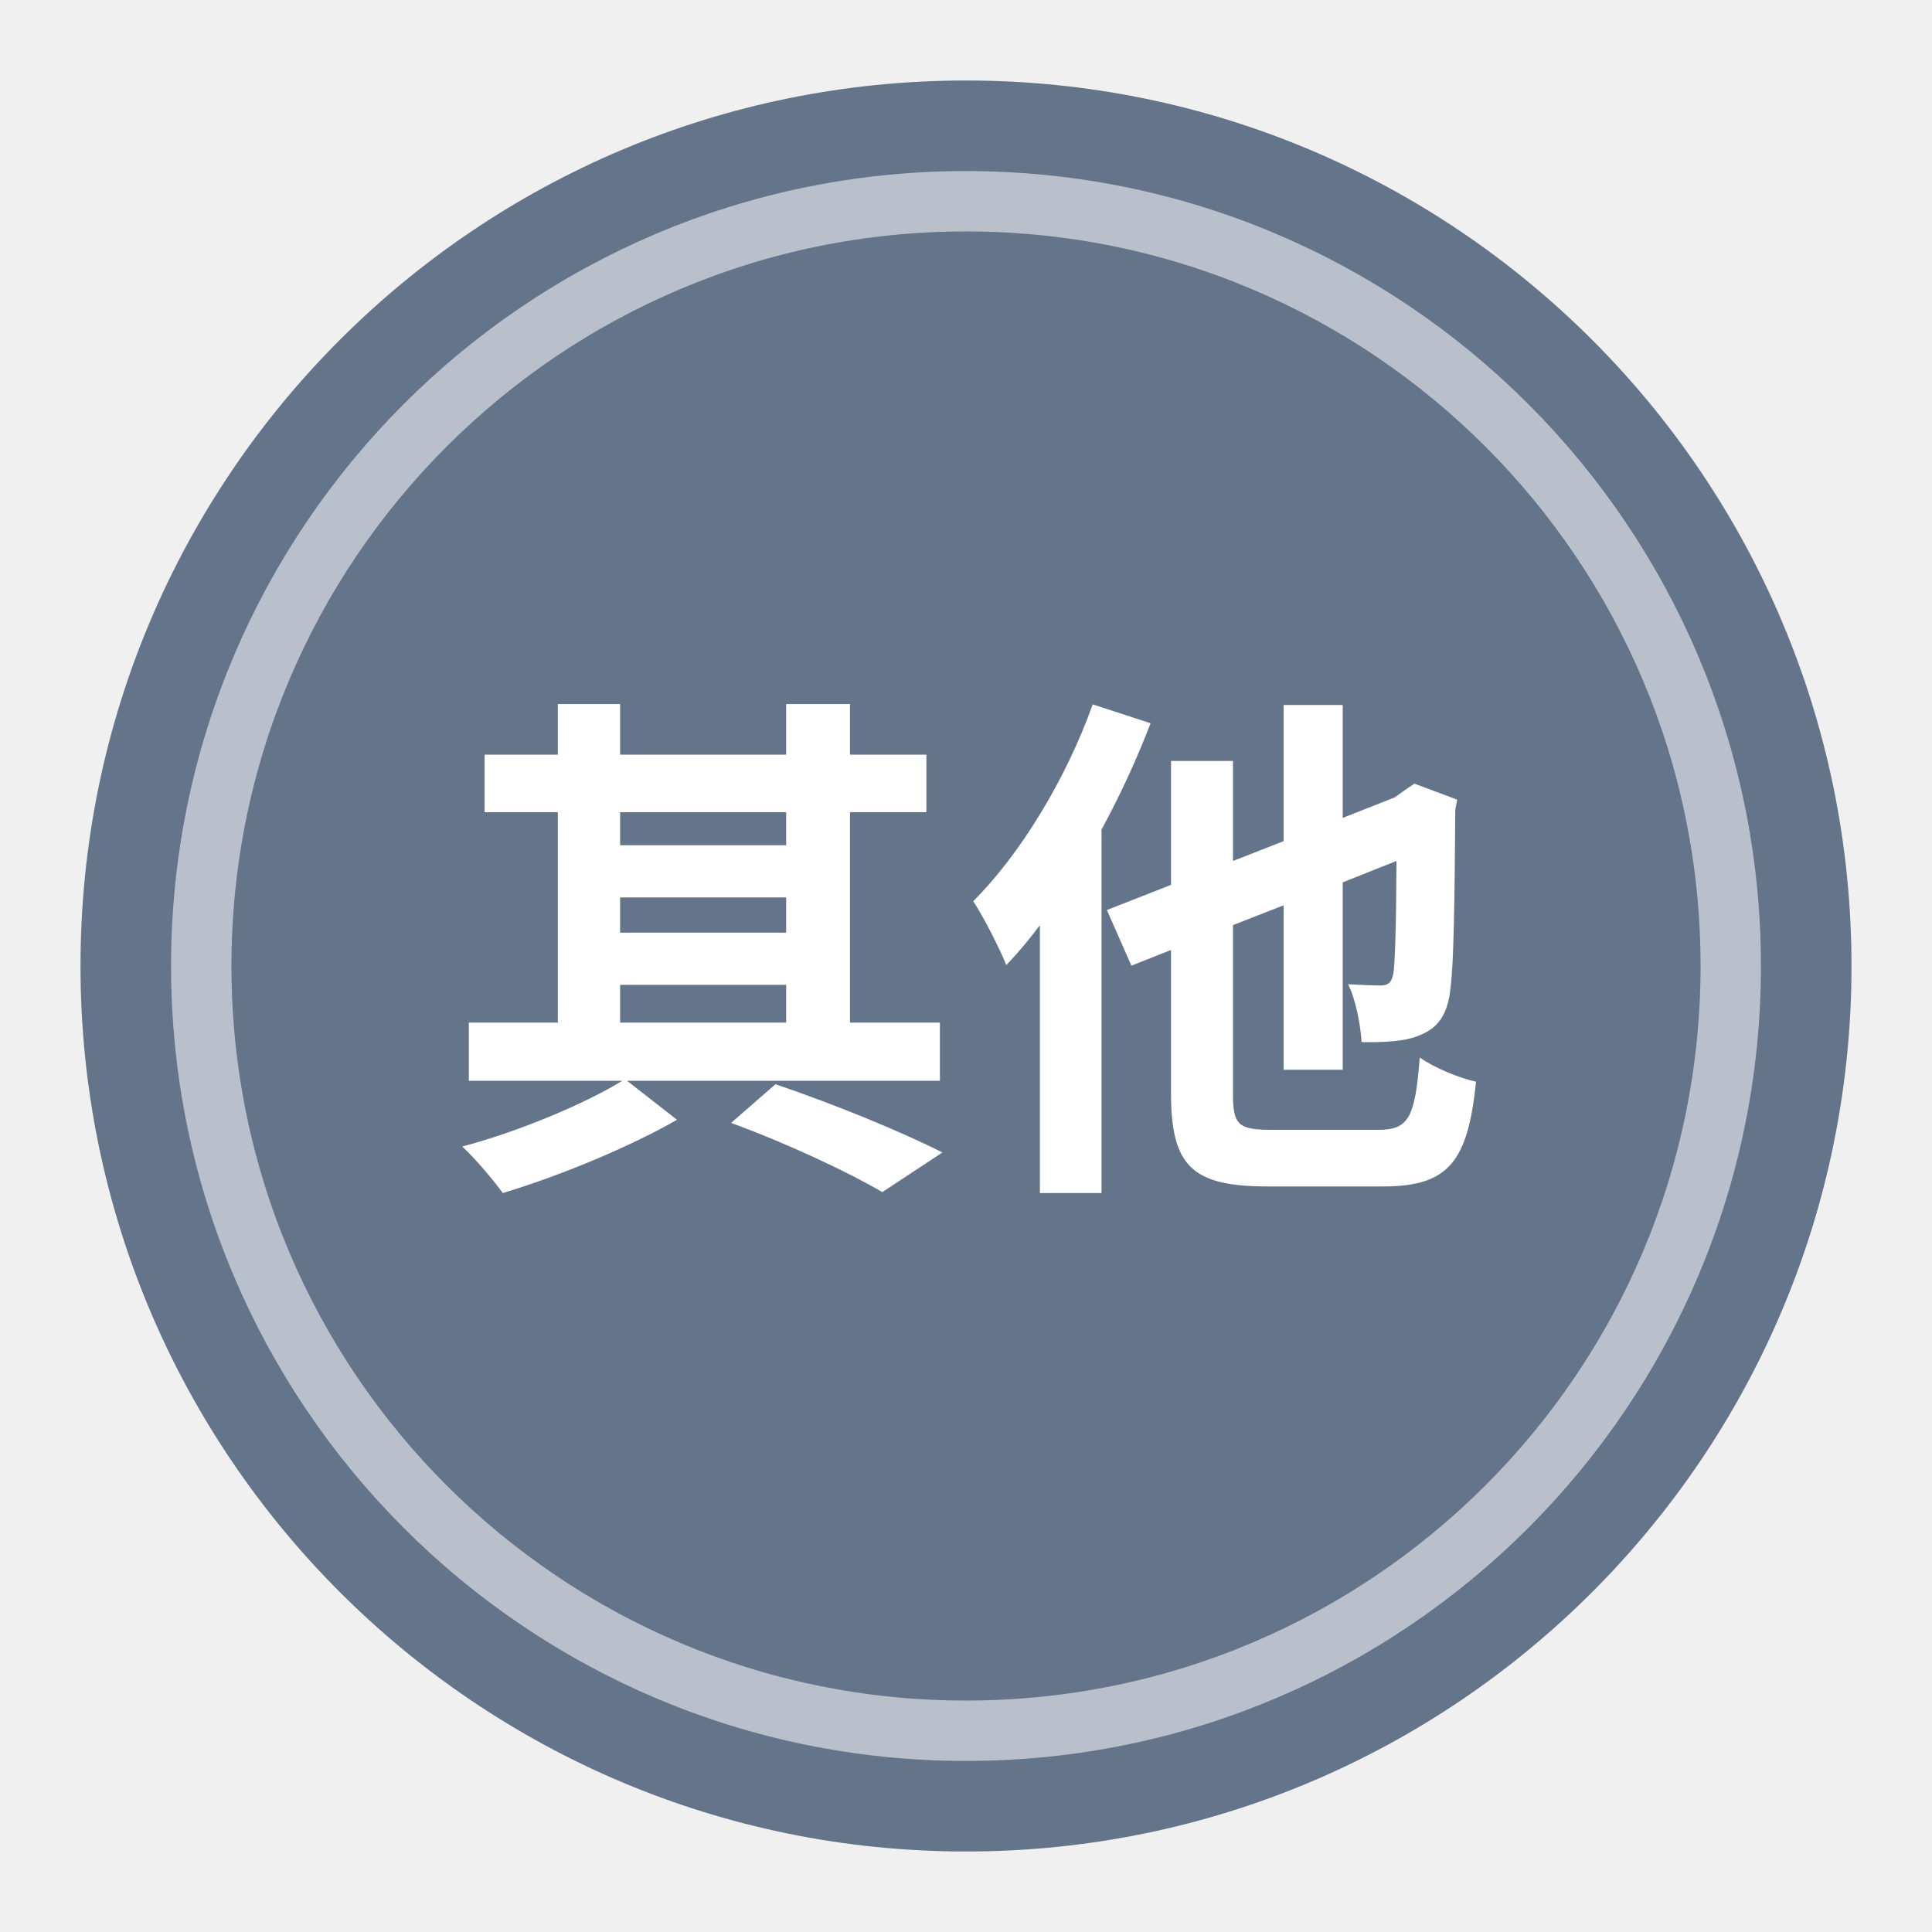
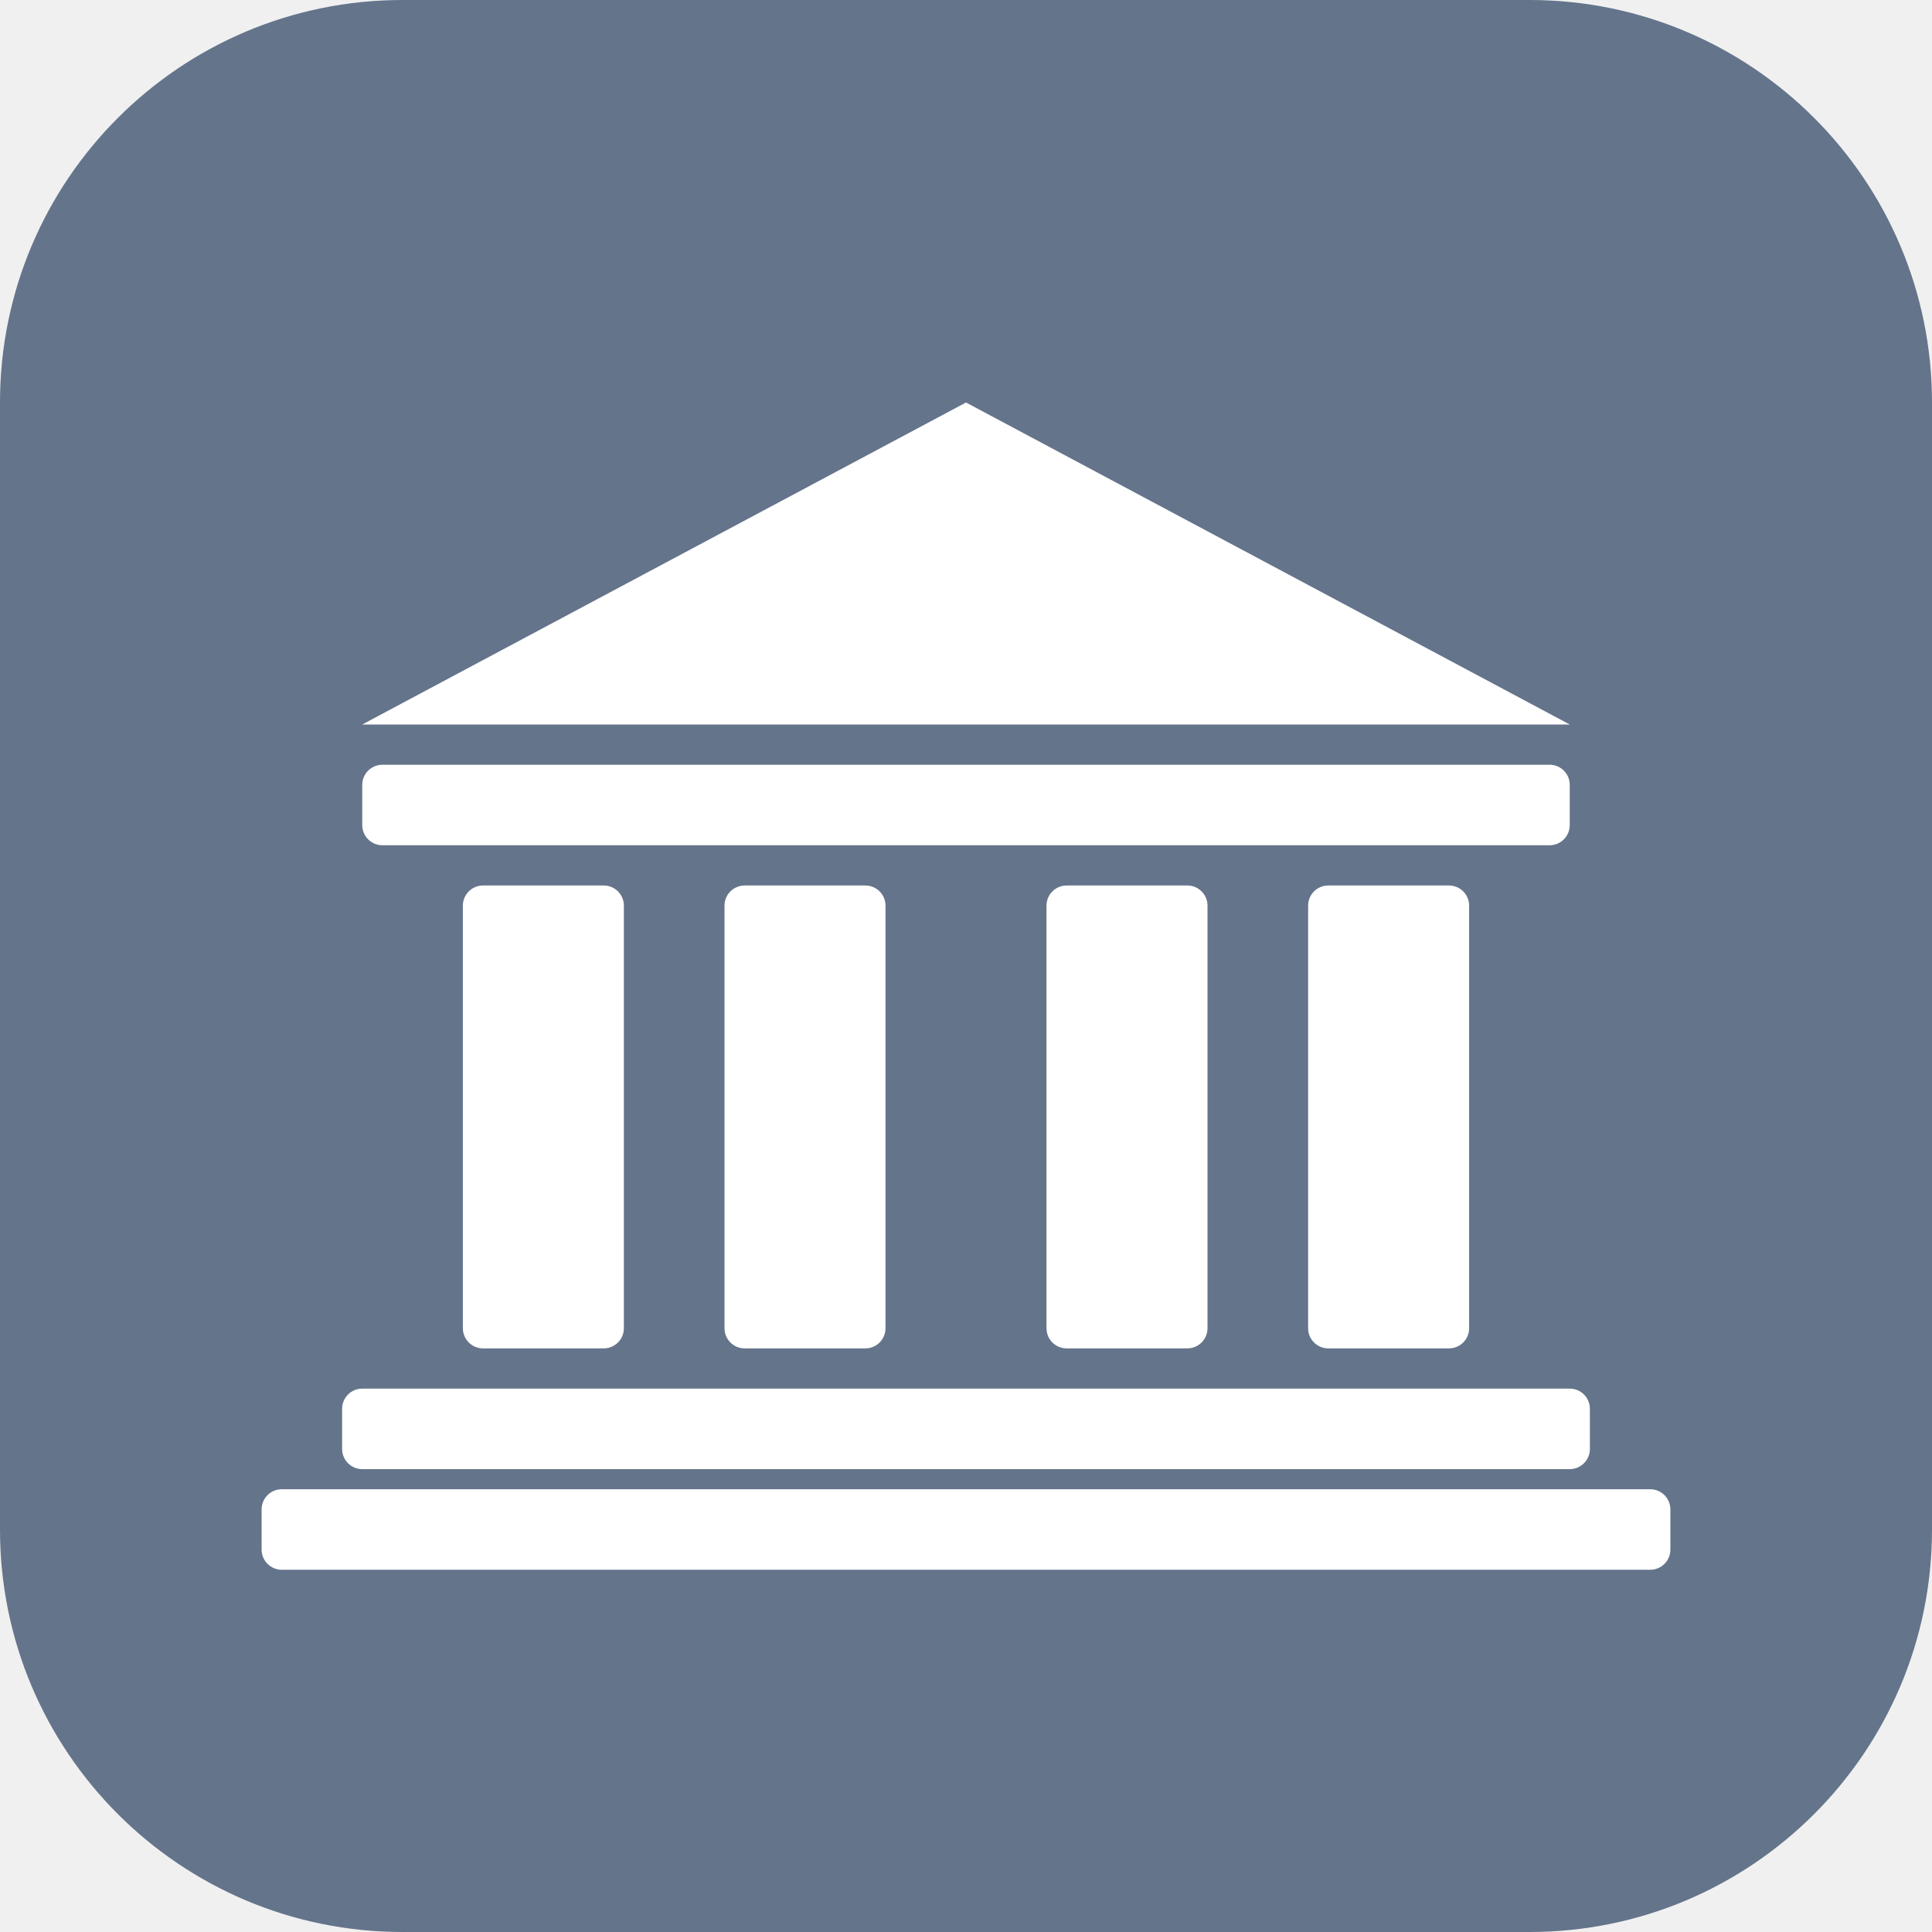
<svg xmlns="http://www.w3.org/2000/svg" viewBox="0 0 96 96">
-   <circle cx="48" cy="48" r="44" fill="#64748b" />
-   <circle cx="48" cy="48" r="38" fill="none" stroke="rgba(255,255,255,.55)" stroke-width="3" />
-   <text x="48" y="57" text-anchor="middle" font-family="Microsoft YaHei,Noto Sans CJK SC,sans-serif" font-size="26" font-weight="700" fill="white">其他</text>
+   <rect width="96" height="96" rx="20" fill="#64748b" />
+   <polygon points="48,20 18,36 78,36" fill="#ffffff" />
+   <rect x="18" y="38" width="60" height="4" rx="1" fill="#ffffff" />
+   <rect x="23" y="44" width="8" height="23" rx="1" fill="#ffffff" />
+   <rect x="36" y="44" width="8" height="23" rx="1" fill="#ffffff" />
+   <rect x="52" y="44" width="8" height="23" rx="1" fill="#ffffff" />
+   <rect x="65" y="44" width="8" height="23" rx="1" fill="#ffffff" />
+   <rect x="17" y="69" width="62" height="4" rx="1" fill="#ffffff" />
+   <rect x="13" y="74" width="70" height="4" rx="1" fill="#ffffff" />
</svg>
